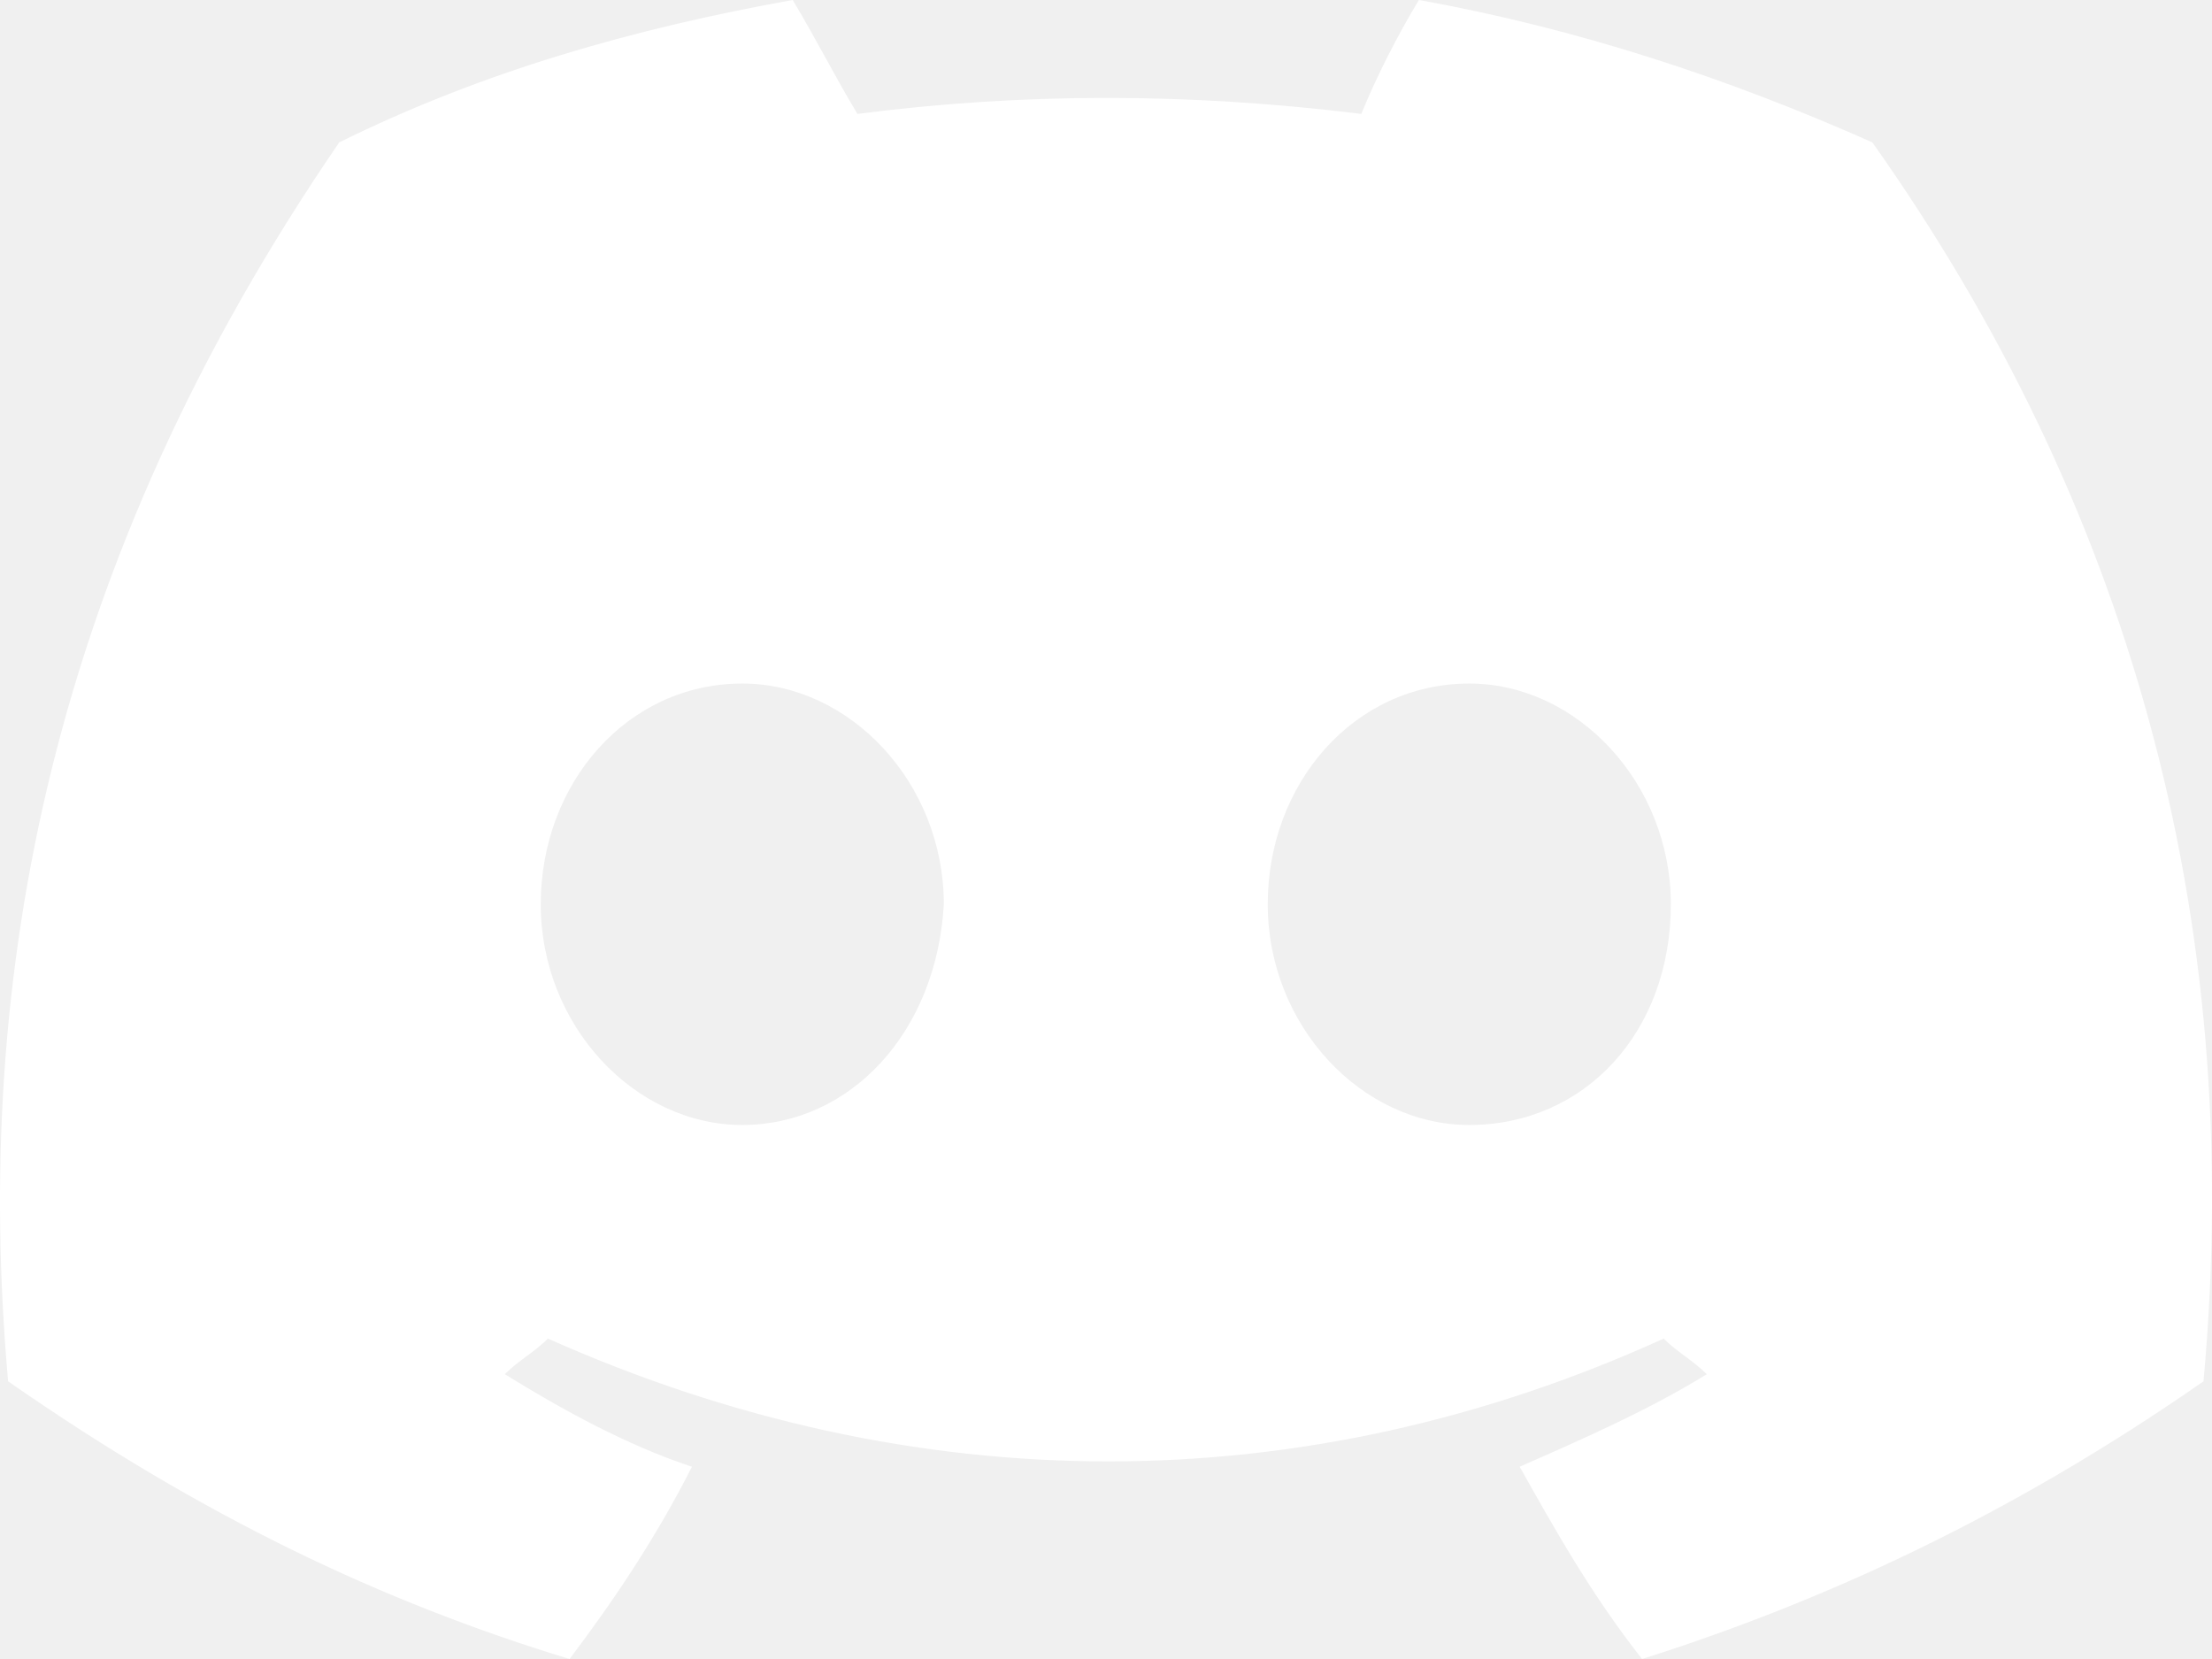
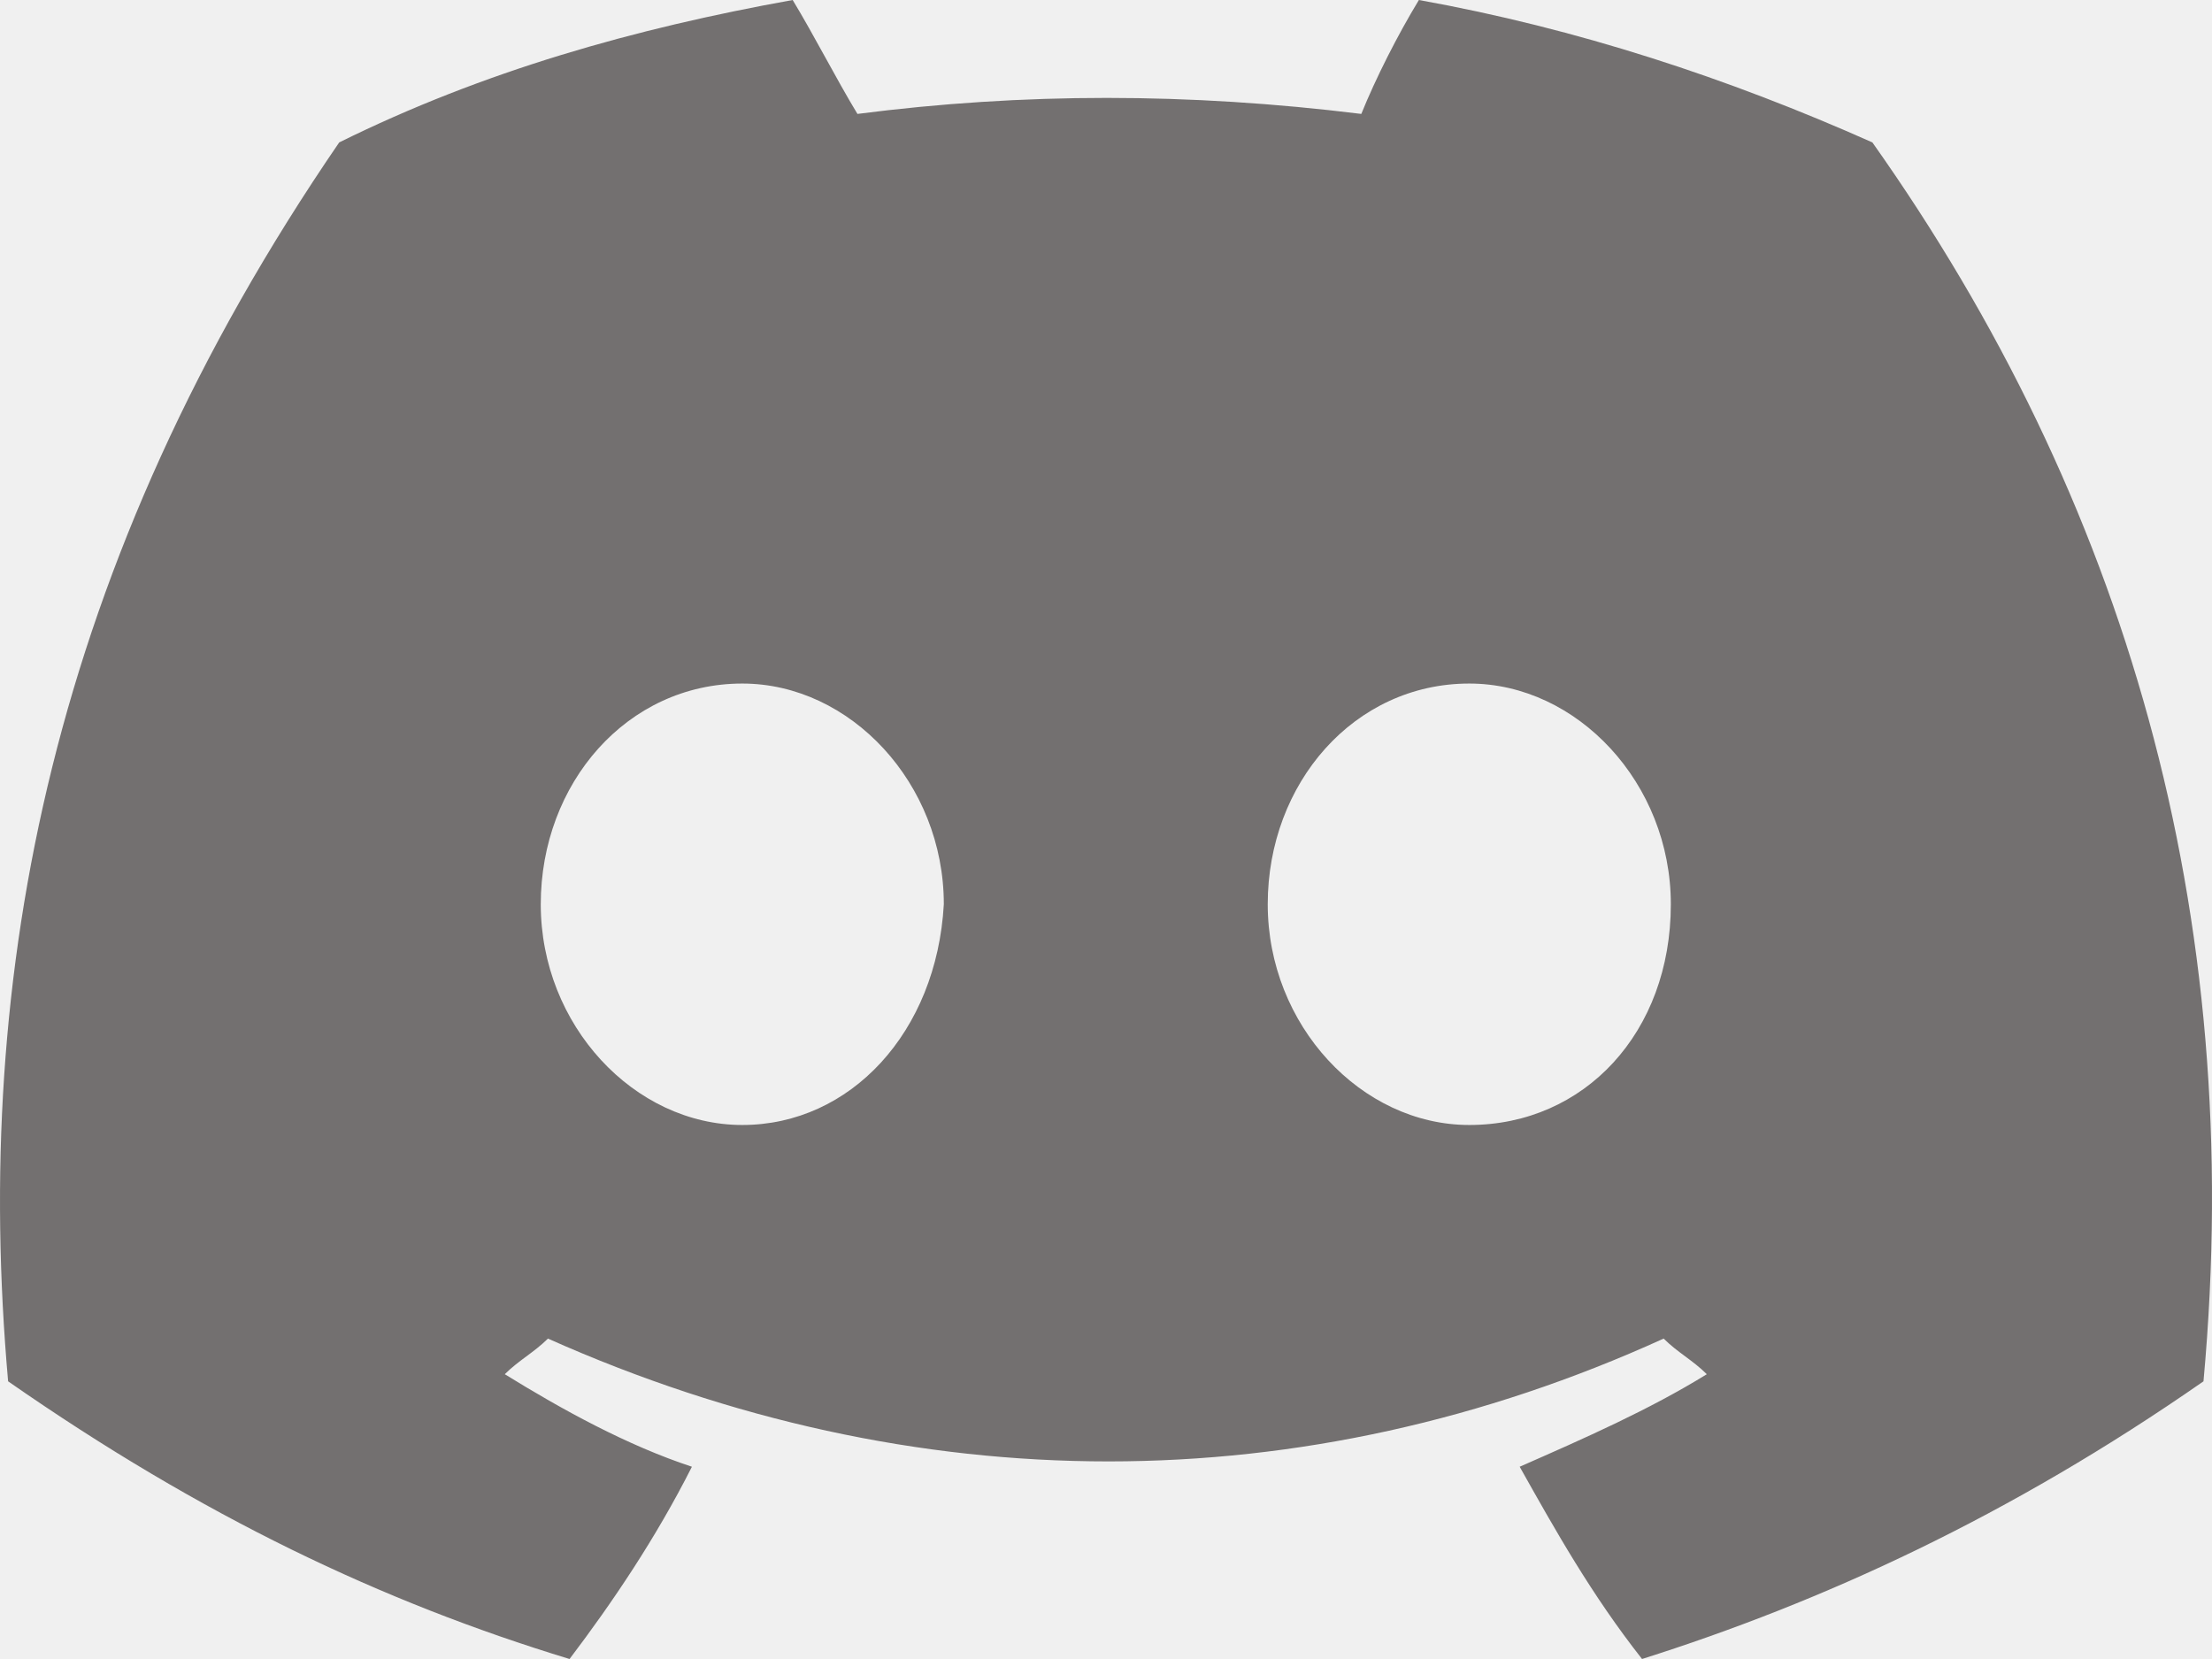
<svg xmlns="http://www.w3.org/2000/svg" width="60" height="45" viewBox="0 0 60 45" fill="none">
-   <path d="M50.788 3.863C46.883 2.124 42.783 0.773 38.487 0C37.901 0.966 37.316 2.124 36.925 3.09C32.239 2.511 27.749 2.511 23.258 3.09C22.673 2.124 22.087 0.966 21.501 0C17.206 0.773 13.106 1.931 9.201 3.863C1.391 15.258 -0.756 26.459 0.22 37.468C5.491 41.137 10.373 43.455 15.449 45C16.62 43.455 17.792 41.717 18.768 39.785C17.011 39.206 15.254 38.24 13.692 37.275C14.082 36.888 14.473 36.695 14.863 36.309C24.82 40.751 35.363 40.751 45.126 36.309C45.516 36.695 45.906 36.888 46.297 37.275C44.735 38.24 42.978 39.013 41.221 39.785C42.197 41.524 43.173 43.262 44.54 45C49.421 43.455 54.497 41.137 59.769 37.468C60.94 24.721 57.621 13.519 50.788 3.863ZM20.135 30.515C17.206 30.515 14.668 27.811 14.668 24.528C14.668 21.245 17.011 18.541 20.135 18.541C23.063 18.541 25.601 21.245 25.601 24.528C25.406 28.004 23.063 30.515 20.135 30.515ZM39.854 30.515C36.925 30.515 34.387 27.811 34.387 24.528C34.387 21.245 36.73 18.541 39.854 18.541C42.783 18.541 45.321 21.245 45.321 24.528C45.321 28.004 42.978 30.515 39.854 30.515Z" fill="white" />
+   <path d="M50.788 3.863C46.883 2.124 42.783 0.773 38.487 0C37.901 0.966 37.316 2.124 36.925 3.09C32.239 2.511 27.749 2.511 23.258 3.09C22.673 2.124 22.087 0.966 21.501 0C17.206 0.773 13.106 1.931 9.201 3.863C1.391 15.258 -0.756 26.459 0.22 37.468C5.491 41.137 10.373 43.455 15.449 45C16.62 43.455 17.792 41.717 18.768 39.785C17.011 39.206 15.254 38.24 13.692 37.275C14.082 36.888 14.473 36.695 14.863 36.309C24.82 40.751 35.363 40.751 45.126 36.309C45.516 36.695 45.906 36.888 46.297 37.275C44.735 38.24 42.978 39.013 41.221 39.785C42.197 41.524 43.173 43.262 44.54 45C49.421 43.455 54.497 41.137 59.769 37.468C60.94 24.721 57.621 13.519 50.788 3.863ZM20.135 30.515C17.206 30.515 14.668 27.811 14.668 24.528C14.668 21.245 17.011 18.541 20.135 18.541C23.063 18.541 25.601 21.245 25.601 24.528C25.406 28.004 23.063 30.515 20.135 30.515ZM39.854 30.515C36.925 30.515 34.387 27.811 34.387 24.528C34.387 21.245 36.73 18.541 39.854 18.541C42.783 18.541 45.321 21.245 45.321 24.528C45.321 28.004 42.978 30.515 39.854 30.515Z" fill="#737070" />
</svg>
